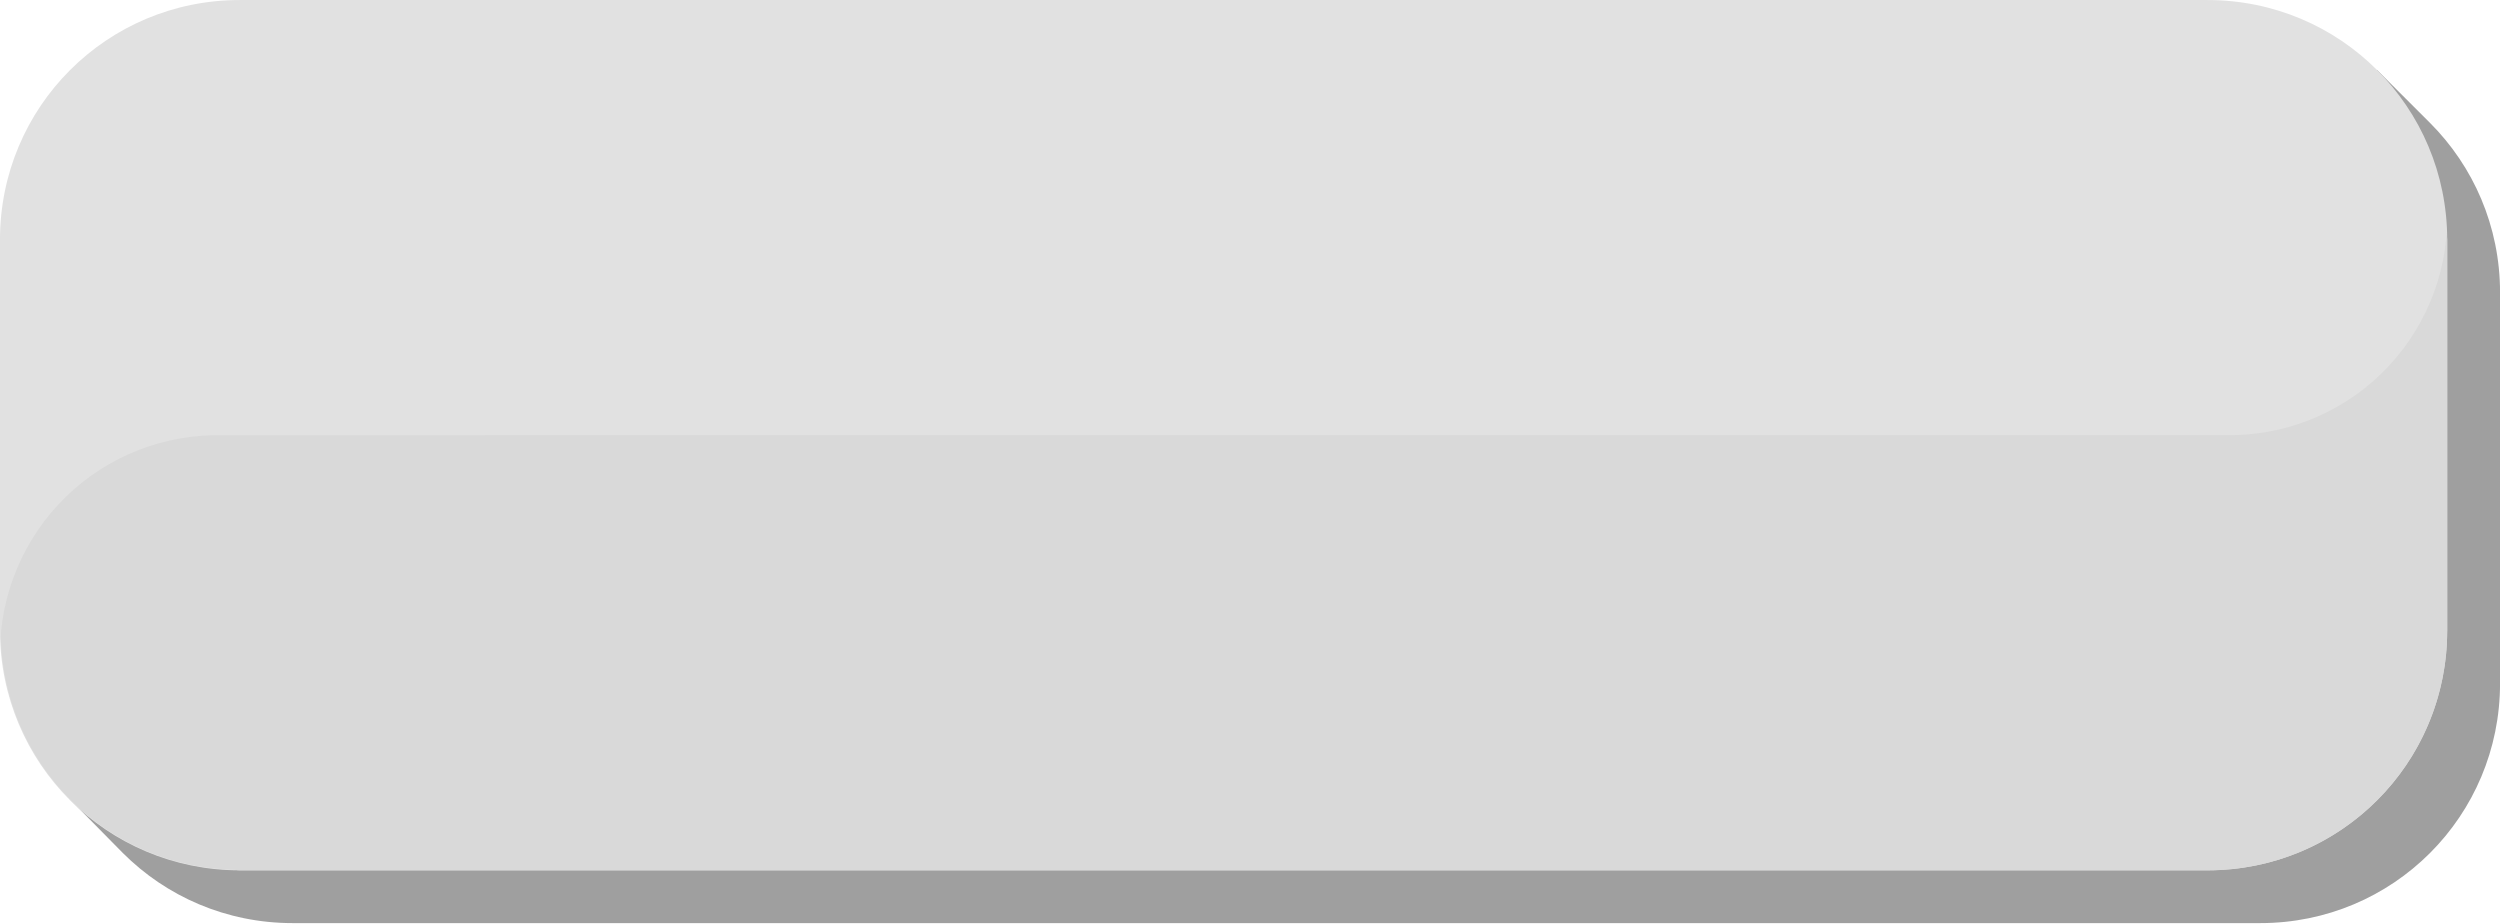
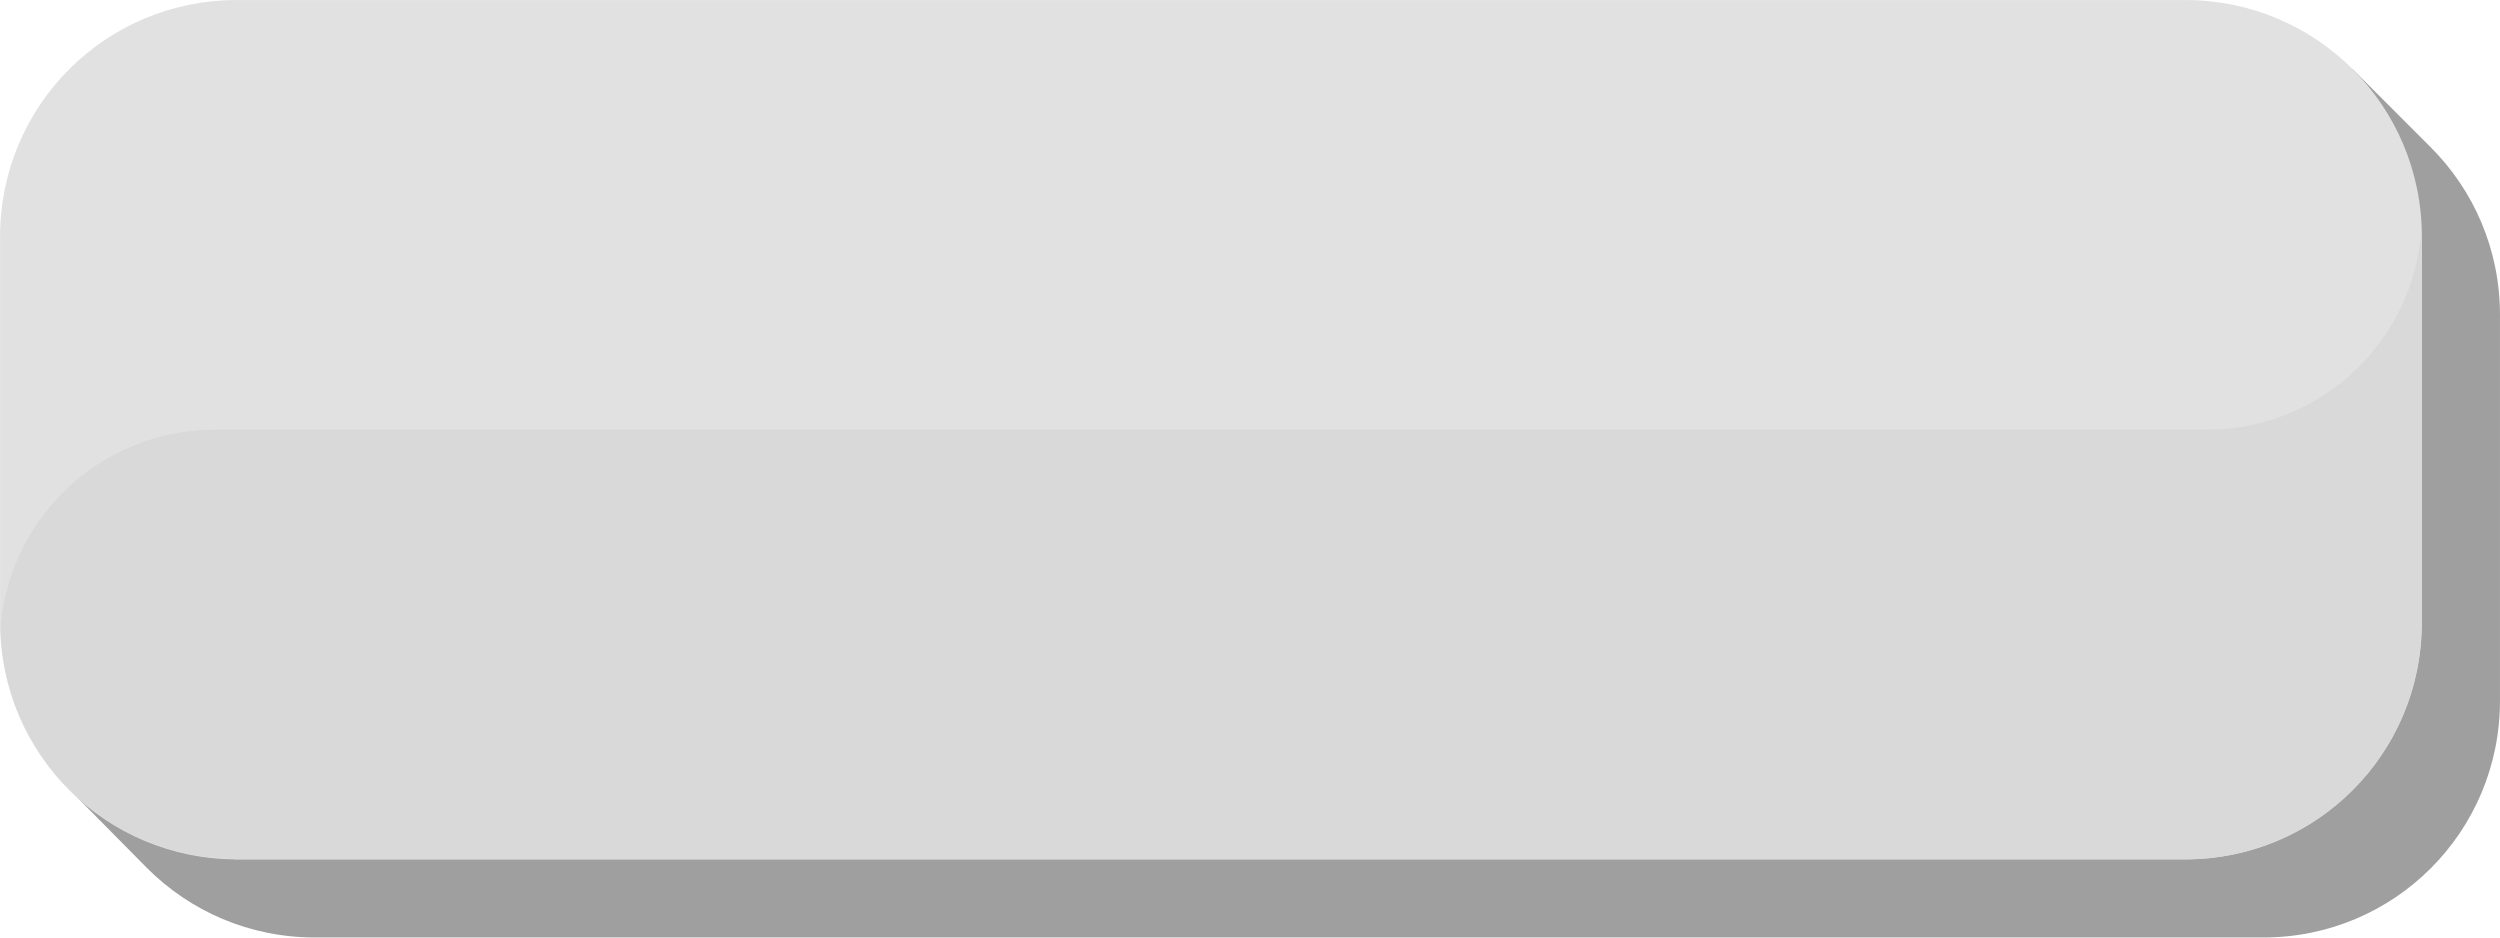
- <svg xmlns="http://www.w3.org/2000/svg" width="34.396mm" height="12.7mm" viewBox="0 0 34.396 12.7" version="1.1" id="svg2067">
+ <svg xmlns="http://www.w3.org/2000/svg" width="128" height="48" viewBox="0 0 33.867 12.7" version="1.1" id="svg2067">
  <defs id="defs2061" />
  <g id="layer1" transform="translate(-62.80834,-47.21556)">
-     <path style="opacity:1;fill:#9f9f9f;fill-opacity:1;stroke:none;stroke-width:2.773;stroke-linecap:round;stroke-linejoin:round;stroke-miterlimit:4;stroke-dasharray:none;stroke-opacity:1;paint-order:markers fill stroke" d="m 95.514,48.18 -0.339,0.34 c -0.252,-0.061 -0.515,-0.094 -0.786,-0.094 H 67.317 c -1.828,0 -3.299,1.471 -3.299,3.299 v 5.376 c 0,0.275 0.034,0.541 0.097,0.796 l -0.33,0.331 0.714,0.724 c 0.596,0.596 1.421,0.964 2.335,0.964 h 27.072 c 1.828,0 3.299,-1.471 3.299,-3.299 v -5.376 c 0,-0.914 -0.368,-1.739 -0.964,-2.335 z" id="rect2614" />
-     <path style="opacity:1;fill:#e1e1e1;fill-opacity:1;stroke:none;stroke-width:2.773;stroke-linecap:round;stroke-linejoin:round;stroke-miterlimit:4;stroke-dasharray:none;stroke-opacity:1;paint-order:markers fill stroke" d="m 66.107,47.216 h 27.072 c 0.914,0 1.739,0.368 2.335,0.964 0.596,0.596 0.964,1.421 0.964,2.335 v 5.376 c 0,1.828 -1.471,3.299 -3.299,3.299 H 66.107 c -1.828,0 -3.299,-1.471 -3.299,-3.299 v -5.376 c 0,-1.828 1.471,-3.299 3.299,-3.299 z" id="rect2612" />
-     <path style="opacity:1;fill:#d9d9d9;fill-opacity:1;stroke:none;stroke-width:10.48;stroke-linecap:round;stroke-linejoin:round;stroke-miterlimit:4;stroke-dasharray:none;stroke-opacity:1;paint-order:markers fill stroke" d="M 127.219 12.082 C 127.215 12.203 127.208 12.323 127.199 12.443 C 127.162 12.819 127.106 13.193 127.031 13.562 C 126.956 13.932 126.863 14.298 126.752 14.658 C 126.64 15.019 126.51 15.373 126.363 15.721 C 126.216 16.068 126.052 16.407 125.871 16.738 C 125.69 17.069 125.494 17.392 125.281 17.703 C 125.068 18.014 124.839 18.315 124.596 18.604 C 124.353 18.892 124.097 19.167 123.826 19.43 C 123.555 19.693 123.272 19.943 122.977 20.178 C 122.681 20.412 122.374 20.632 122.057 20.836 C 121.739 21.04 121.41 21.227 121.074 21.398 C 120.738 21.569 120.395 21.723 120.043 21.859 C 119.691 21.996 119.332 22.116 118.969 22.217 C 118.605 22.318 118.237 22.399 117.865 22.463 C 117.494 22.527 117.12 22.573 116.744 22.6 C 116.478 22.618 116.211 22.627 115.943 22.627 L 11.314 22.629 C 11.047 22.629 10.78 22.639 10.514 22.658 C 10.137 22.685 9.762 22.731 9.391 22.795 C 9.019 22.859 8.651 22.94 8.287 23.041 C 7.924 23.142 7.566 23.262 7.215 23.398 C 6.863 23.535 6.518 23.688 6.182 23.859 C 5.846 24.03 5.518 24.218 5.201 24.422 C 4.884 24.626 4.577 24.846 4.281 25.08 C 3.986 25.315 3.702 25.565 3.432 25.828 C 3.161 26.091 2.903 26.366 2.66 26.654 C 2.417 26.943 2.189 27.243 1.977 27.555 C 1.764 27.866 1.568 28.187 1.387 28.518 C 1.206 28.849 1.041 29.19 0.895 29.537 C 0.748 29.885 0.617 30.239 0.506 30.6 C 0.394 30.96 0.302 31.326 0.227 31.695 C 0.152 32.065 0.094 32.437 0.057 32.812 C 0.049 32.934 0.043 33.056 0.039 33.178 C 0.142 36.484 1.515 39.453 3.689 41.617 C 5.864 43.781 8.839 45.14 12.15 45.225 C 12.259 45.227 12.359 45.258 12.469 45.258 L 114.787 45.258 C 115.218 45.258 115.65 45.234 116.078 45.191 C 116.079 45.191 116.081 45.192 116.082 45.191 C 122.377 44.548 127.256 39.26 127.256 32.789 L 127.256 12.469 C 127.256 12.456 127.254 12.444 127.254 12.432 C 127.248 12.313 127.222 12.201 127.219 12.082 z " id="path2663" transform="matrix(0.2645833,0,0,0.2645833,62.80834,47.21556)" />
+     <path style="opacity:1;fill:#9f9f9f;fill-opacity:1;stroke:none;stroke-width:10.188;stroke-linecap:round;stroke-linejoin:round;stroke-miterlimit:4;stroke-dasharray:none;stroke-opacity:1;paint-order:markers fill stroke" d="M 120.459 3.543 L 118.264 4.236 C 117.492 4.083 116.695 4 115.877 4 L 16.121 4 C 9.405 4 4 9.407 4 16.123 L 4 35.877 C 4 37.362 4.277 38.777 4.762 40.09 L 3.588 40.461 L 7.541 44.457 C 9.732 46.648 12.763 48 16.121 48 L 115.877 48 C 122.593 48 128 42.593 128 35.877 L 128 16.123 C 128 12.765 126.648 9.734 124.457 7.543 L 120.459 3.543 z " transform="matrix(0.2645833,0,0,0.2645833,62.80834,47.21556)" id="path1419" />
+     <path style="opacity:1;fill:#e1e1e1;fill-opacity:1;stroke:none;stroke-width:2.696;stroke-linecap:round;stroke-linejoin:round;stroke-miterlimit:4;stroke-dasharray:none;stroke-opacity:1;paint-order:markers fill stroke" d="m 66.016,47.216 h 26.394 c 0.888,0 1.69,0.358 2.27,0.937 0.58,0.58 0.937,1.382 0.937,2.27 v 5.227 c 0,1.777 -1.43,3.207 -3.207,3.207 H 66.016 c -1.777,0 -3.207,-1.43 -3.207,-3.207 v -5.227 c 0,-1.777 1.43,-3.207 3.207,-3.207 z" id="rect2612" />
+     <path style="opacity:1;fill:#d9d9d9;fill-opacity:1;stroke:none;stroke-width:2.696;stroke-linecap:round;stroke-linejoin:round;stroke-miterlimit:4;stroke-dasharray:none;stroke-opacity:1;paint-order:markers fill stroke" d="m 95.607,50.323 c -8.9e-4,0.031 -0.003,0.062 -0.005,0.093 -0.01,0.097 -0.024,0.193 -0.043,0.288 -0.019,0.095 -0.043,0.189 -0.072,0.282 -0.029,0.093 -0.062,0.184 -0.1,0.273 -0.038,0.089 -0.08,0.177 -0.127,0.262 -0.047,0.085 -0.097,0.168 -0.152,0.248 -0.055,0.08 -0.114,0.157 -0.176,0.232 -0.062,0.074 -0.128,0.145 -0.198,0.213 -0.07,0.068 -0.143,0.132 -0.219,0.192 -0.076,0.06 -0.155,0.117 -0.237,0.169 -0.082,0.052 -0.166,0.101 -0.253,0.145 -0.086,0.044 -0.175,0.083 -0.265,0.119 -0.09,0.035 -0.183,0.066 -0.276,0.092 -0.093,0.026 -0.188,0.047 -0.284,0.063 -0.096,0.017 -0.192,0.028 -0.288,0.035 -0.069,0.005 -0.137,0.007 -0.206,0.007 l -26.988,5.03e-4 c -0.069,1.7e-5 -0.137,0.003 -0.206,0.007 -0.097,0.007 -0.193,0.019 -0.289,0.035 -0.096,0.016 -0.19,0.037 -0.284,0.063 -0.093,0.026 -0.185,0.057 -0.276,0.092 -0.09,0.035 -0.179,0.075 -0.266,0.119 -0.086,0.044 -0.171,0.092 -0.252,0.145 -0.082,0.052 -0.161,0.109 -0.237,0.169 -0.076,0.06 -0.149,0.125 -0.219,0.192 -0.07,0.068 -0.136,0.138 -0.198,0.213 -0.062,0.074 -0.121,0.151 -0.176,0.232 -0.055,0.08 -0.105,0.163 -0.152,0.248 -0.047,0.085 -0.089,0.173 -0.127,0.262 -0.038,0.089 -0.071,0.181 -0.1,0.273 -0.029,0.093 -0.053,0.187 -0.072,0.282 -0.019,0.095 -0.034,0.191 -0.044,0.287 -0.002,0.031 -0.004,0.063 -0.004,0.094 0.026,0.851 0.38,1.614 0.939,2.171 0.559,0.557 1.325,0.906 2.176,0.928 0.028,7.11e-4 0.054,0.009 0.082,0.009 h 26.394 c 0.111,0 0.222,-0.006 0.332,-0.017 3.35e-4,-3.4e-5 6.74e-4,3.4e-5 9.78e-4,0 1.619,-0.166 2.874,-1.526 2.874,-3.19 v -5.227 c 0,-0.003 -4.94e-4,-0.006 -5.01e-4,-0.01 0,0 -0.008,-0.059 -0.009,-0.09 z" id="path2663" />
  </g>
</svg>
